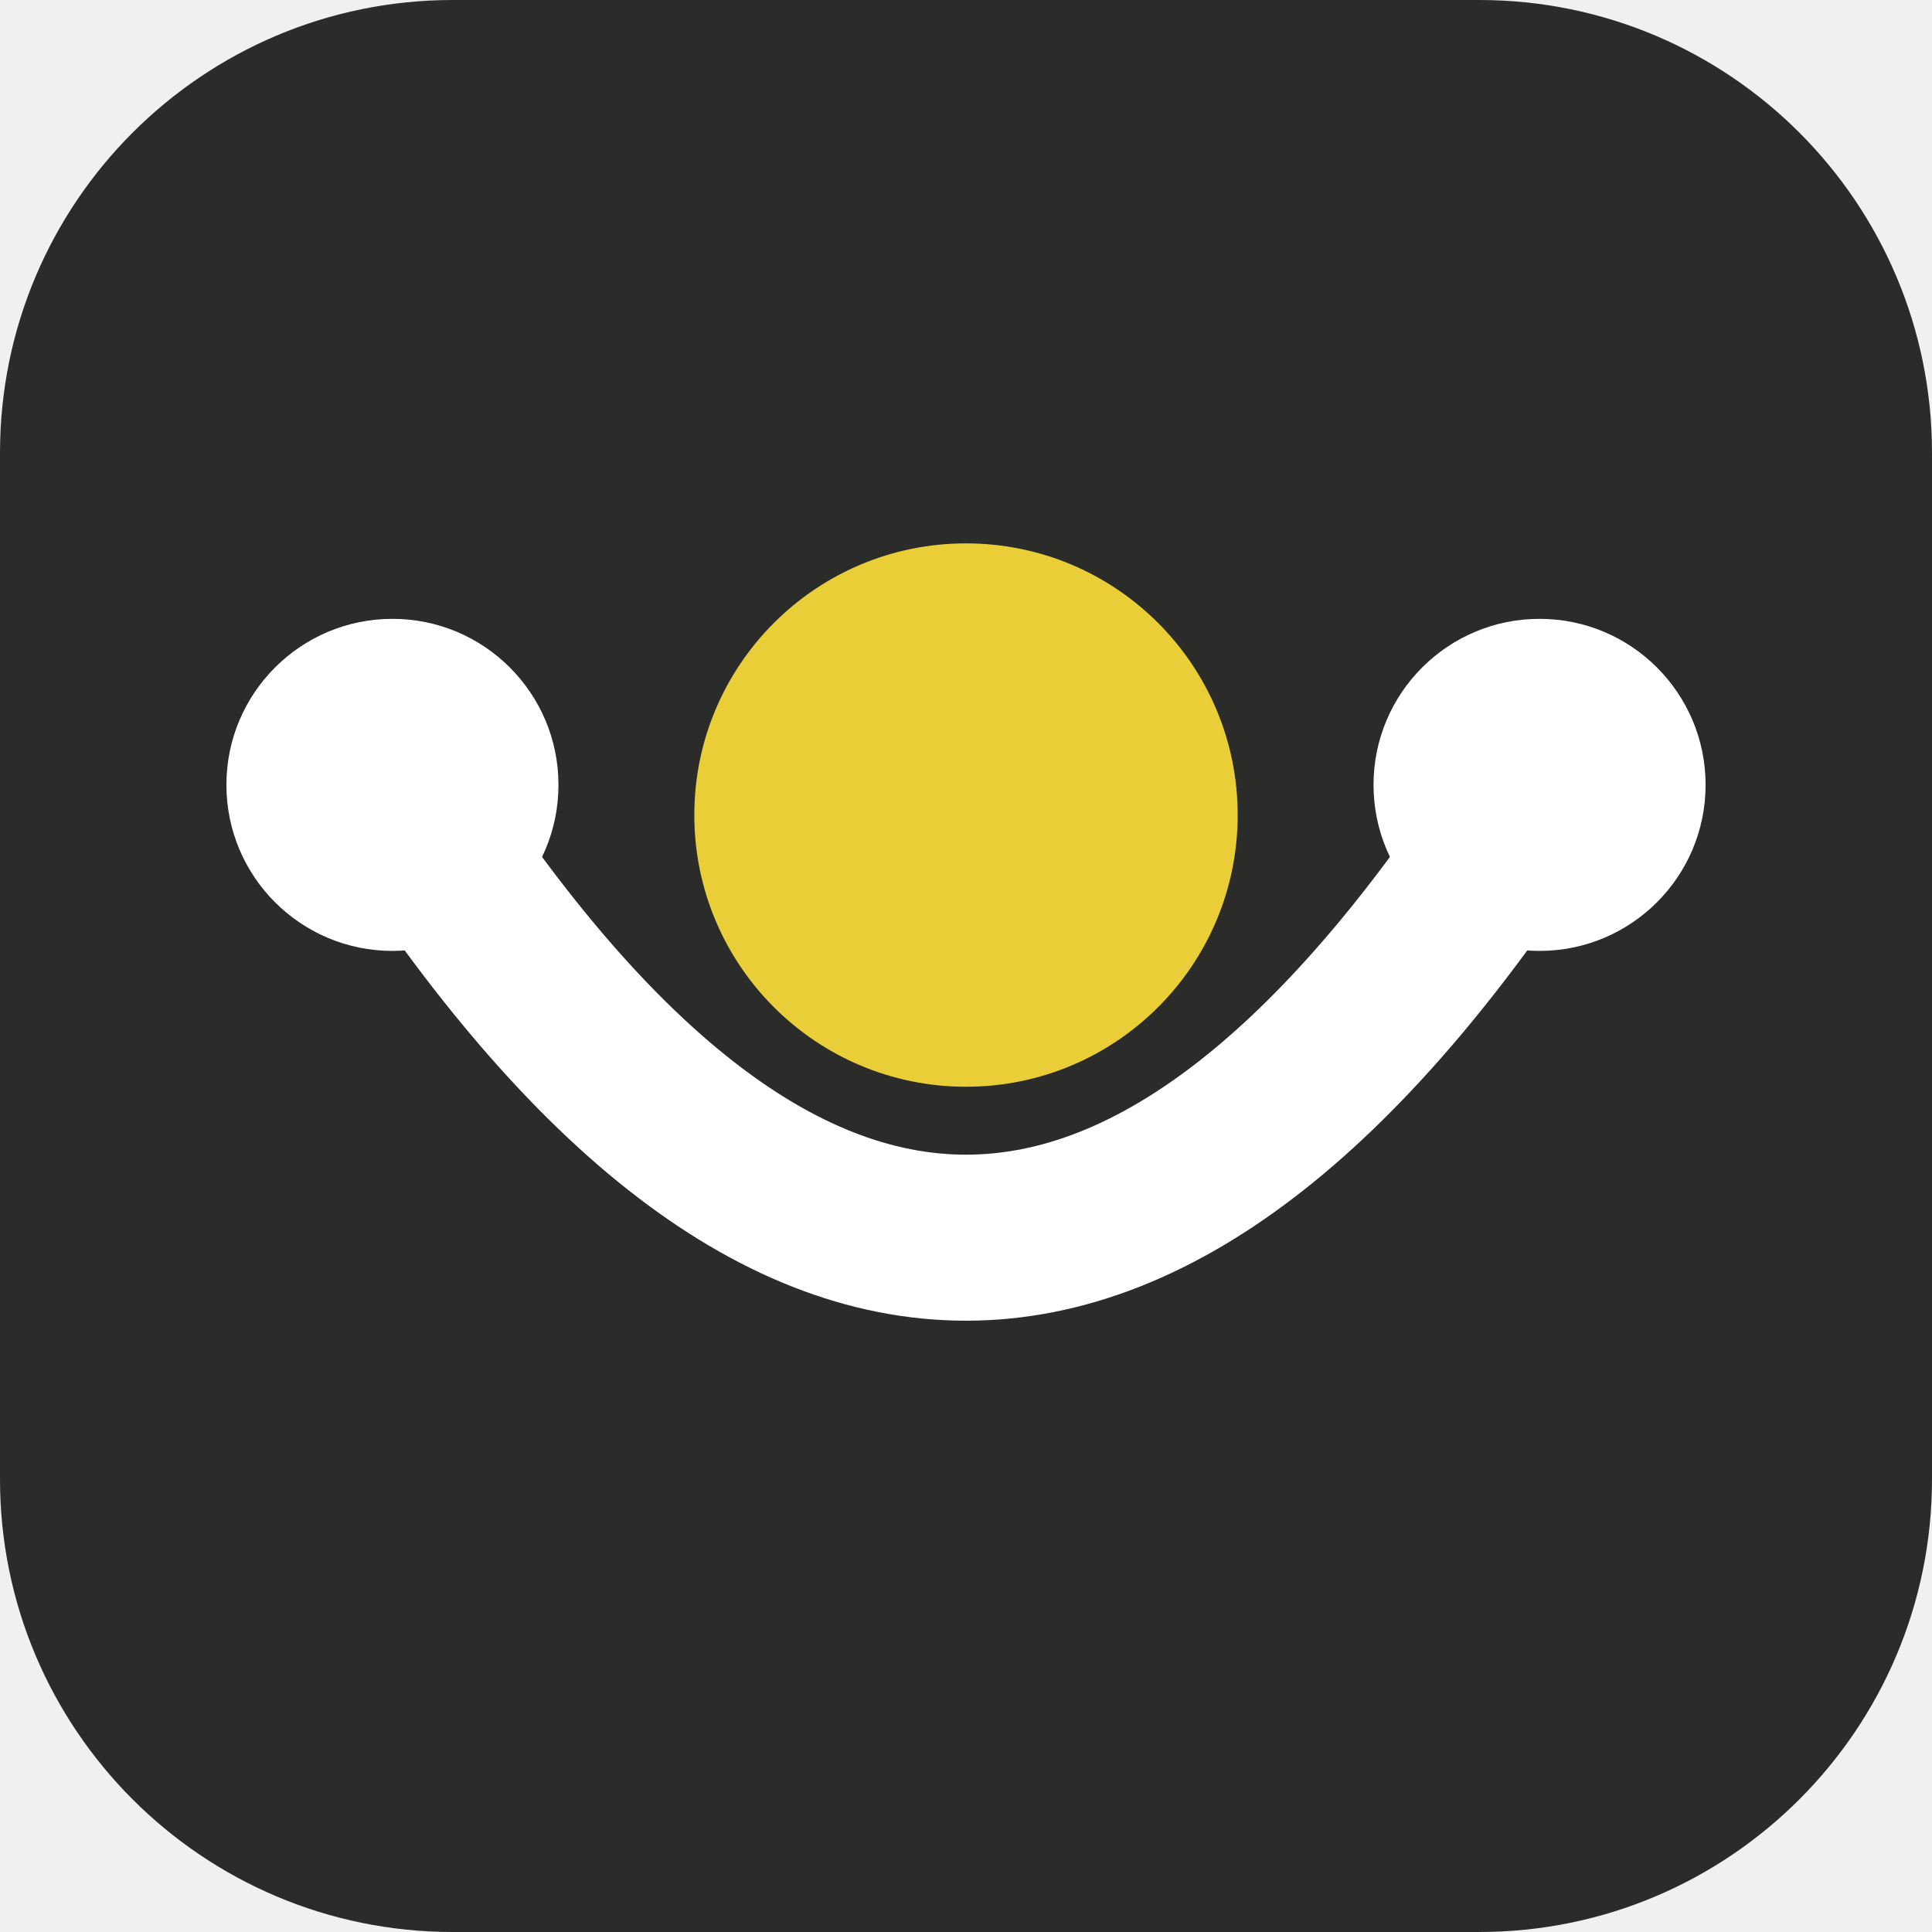
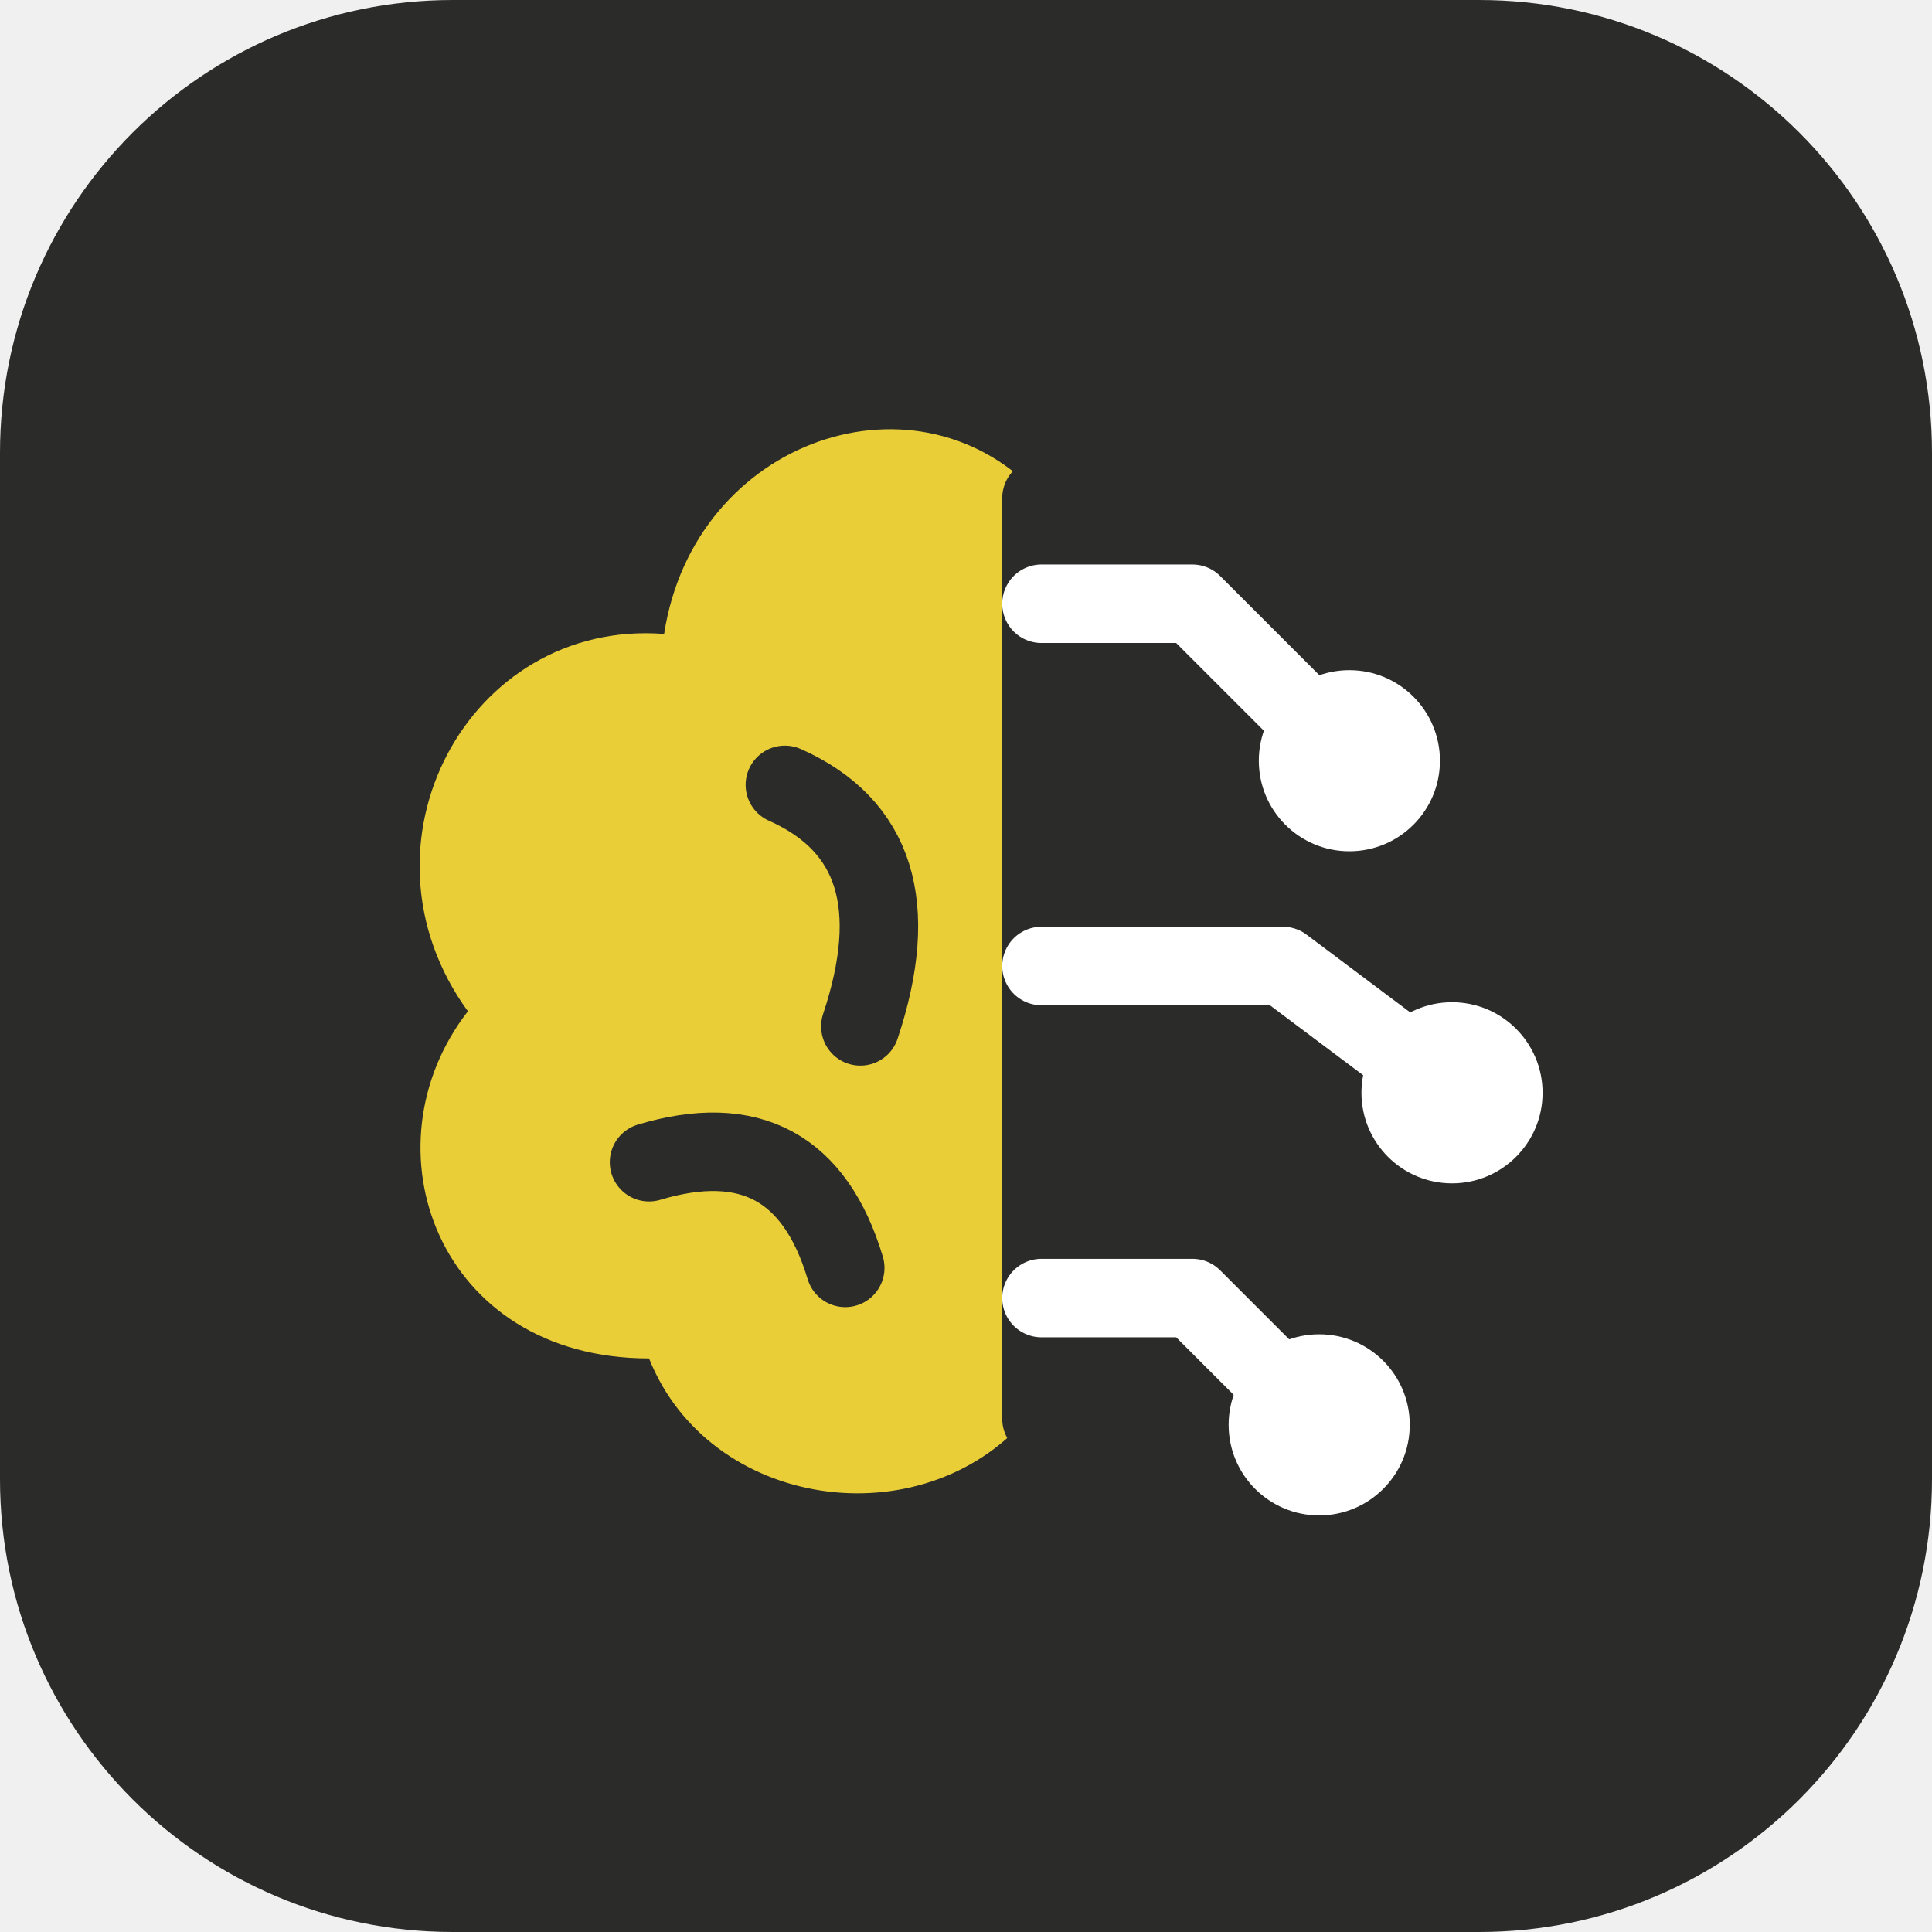
<svg xmlns="http://www.w3.org/2000/svg" viewBox="0 0 64 64" role="img" aria-label="PABLO">
+   <clipPath id="pablo-l">
+     <rect width="33" height="64" />
+   </clipPath>
  <rect width="64" height="64" rx="15" fill="#2b2b2a" />
-   <circle cx="32" cy="27" r="9" fill="#e9ce37" />
-   <path d="M13 26 Q32 56 51 26" fill="none" stroke="#ffffff" stroke-width="5.5" stroke-linecap="round" />
-   <circle cx="13" cy="26" r="5.5" fill="#ffffff" />
-   <circle cx="51" cy="26" r="5.5" fill="#ffffff" />
+   <g transform="translate(1.5 0)">
+     <path d="M20 45C13 45 10.5 38 14 33.5C10 28 14 20.5 20.5 21C21.5 14.5 29 12 33 16.5C37 12 45.5 14 46 21C52.5 20.5 56 28.5 51.5 33.5C55 38.5 51 46 44.5 45C42.5 50 35.5 51 32.5 47C29 51 22 50 20 45Z" clip-path="url(#pablo-l)" fill="#e9ce37" />
+     <path d="M33 16.5V47M24.5 26Q29 28 27 34M20 38.5Q25 37 26.5 42" fill="none" stroke="#2b2b2a" stroke-width="2.6" stroke-linecap="round" />
+     <path d="M33 20H38L42 24M33 32H41L45 35M33 43H38L41 46" fill="none" stroke="#ffffff" stroke-width="2.6" stroke-linecap="round" stroke-linejoin="round" />
+     <circle cx="43.2" cy="25.2" r="3" fill="#ffffff" />
+     <circle cx="46.6" cy="36.2" r="3" fill="#ffffff" />
+     <circle cx="42.2" cy="47.2" r="3" fill="#ffffff" />
+   </g>
</svg>
